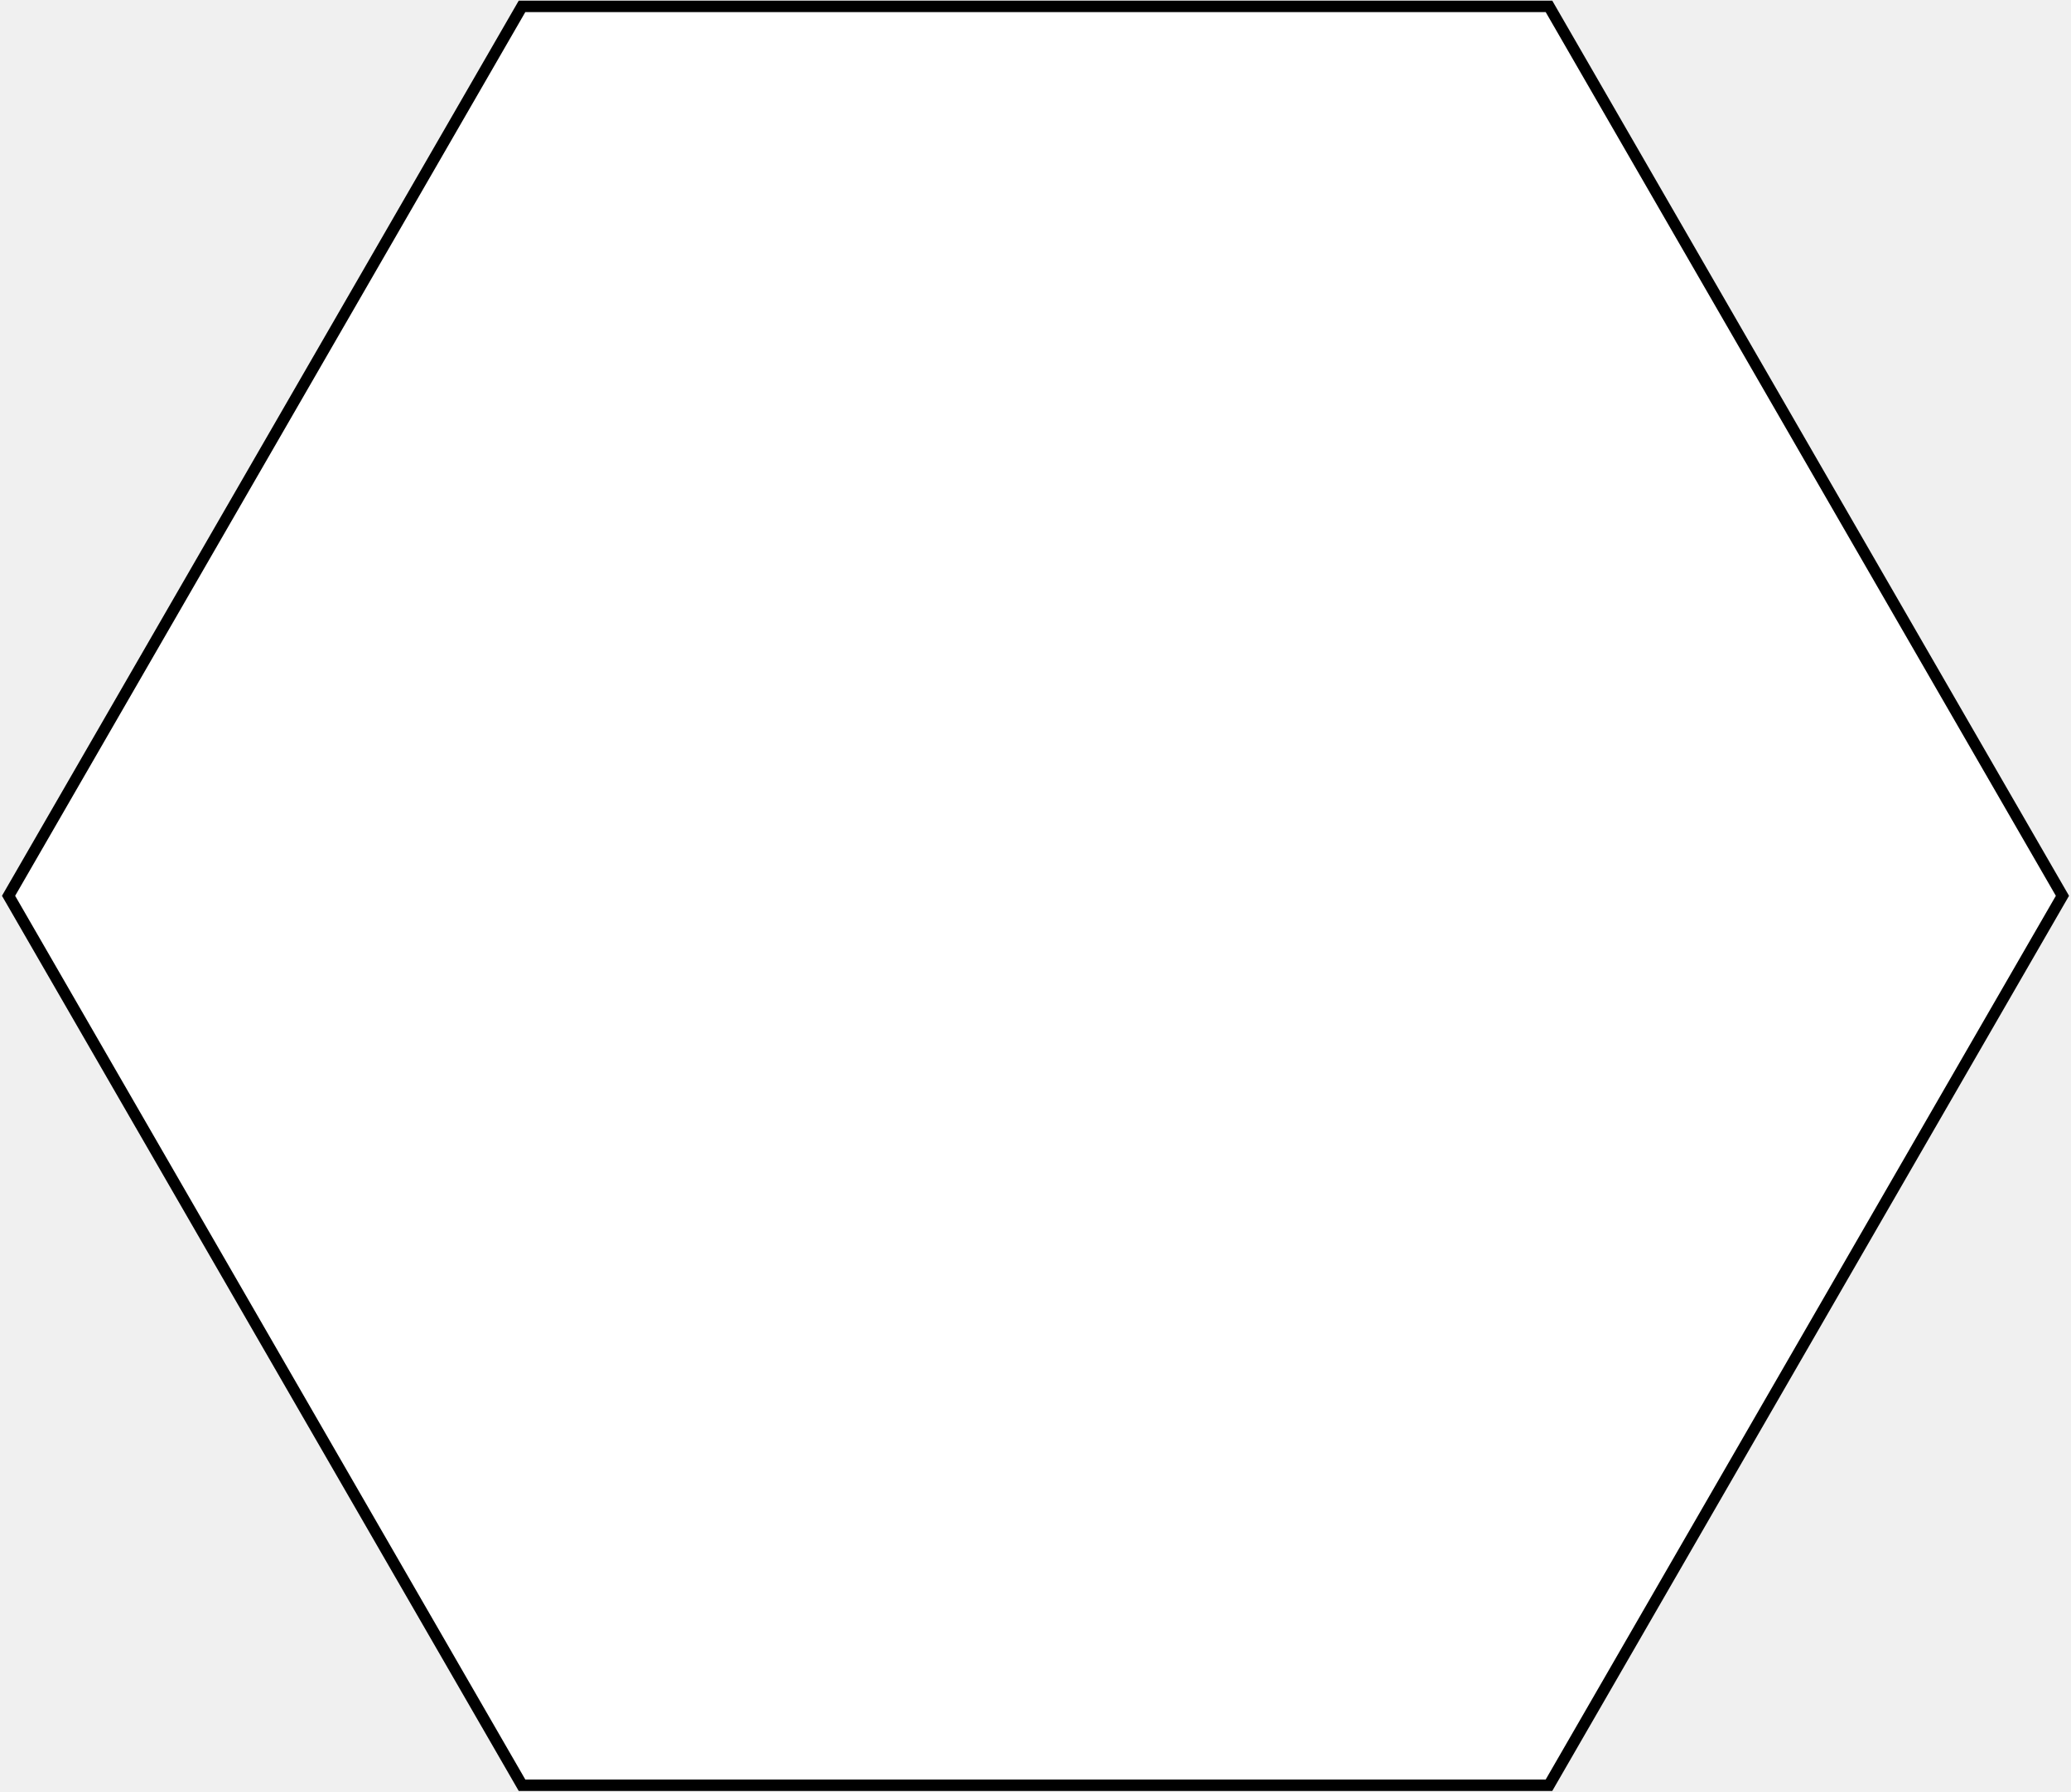
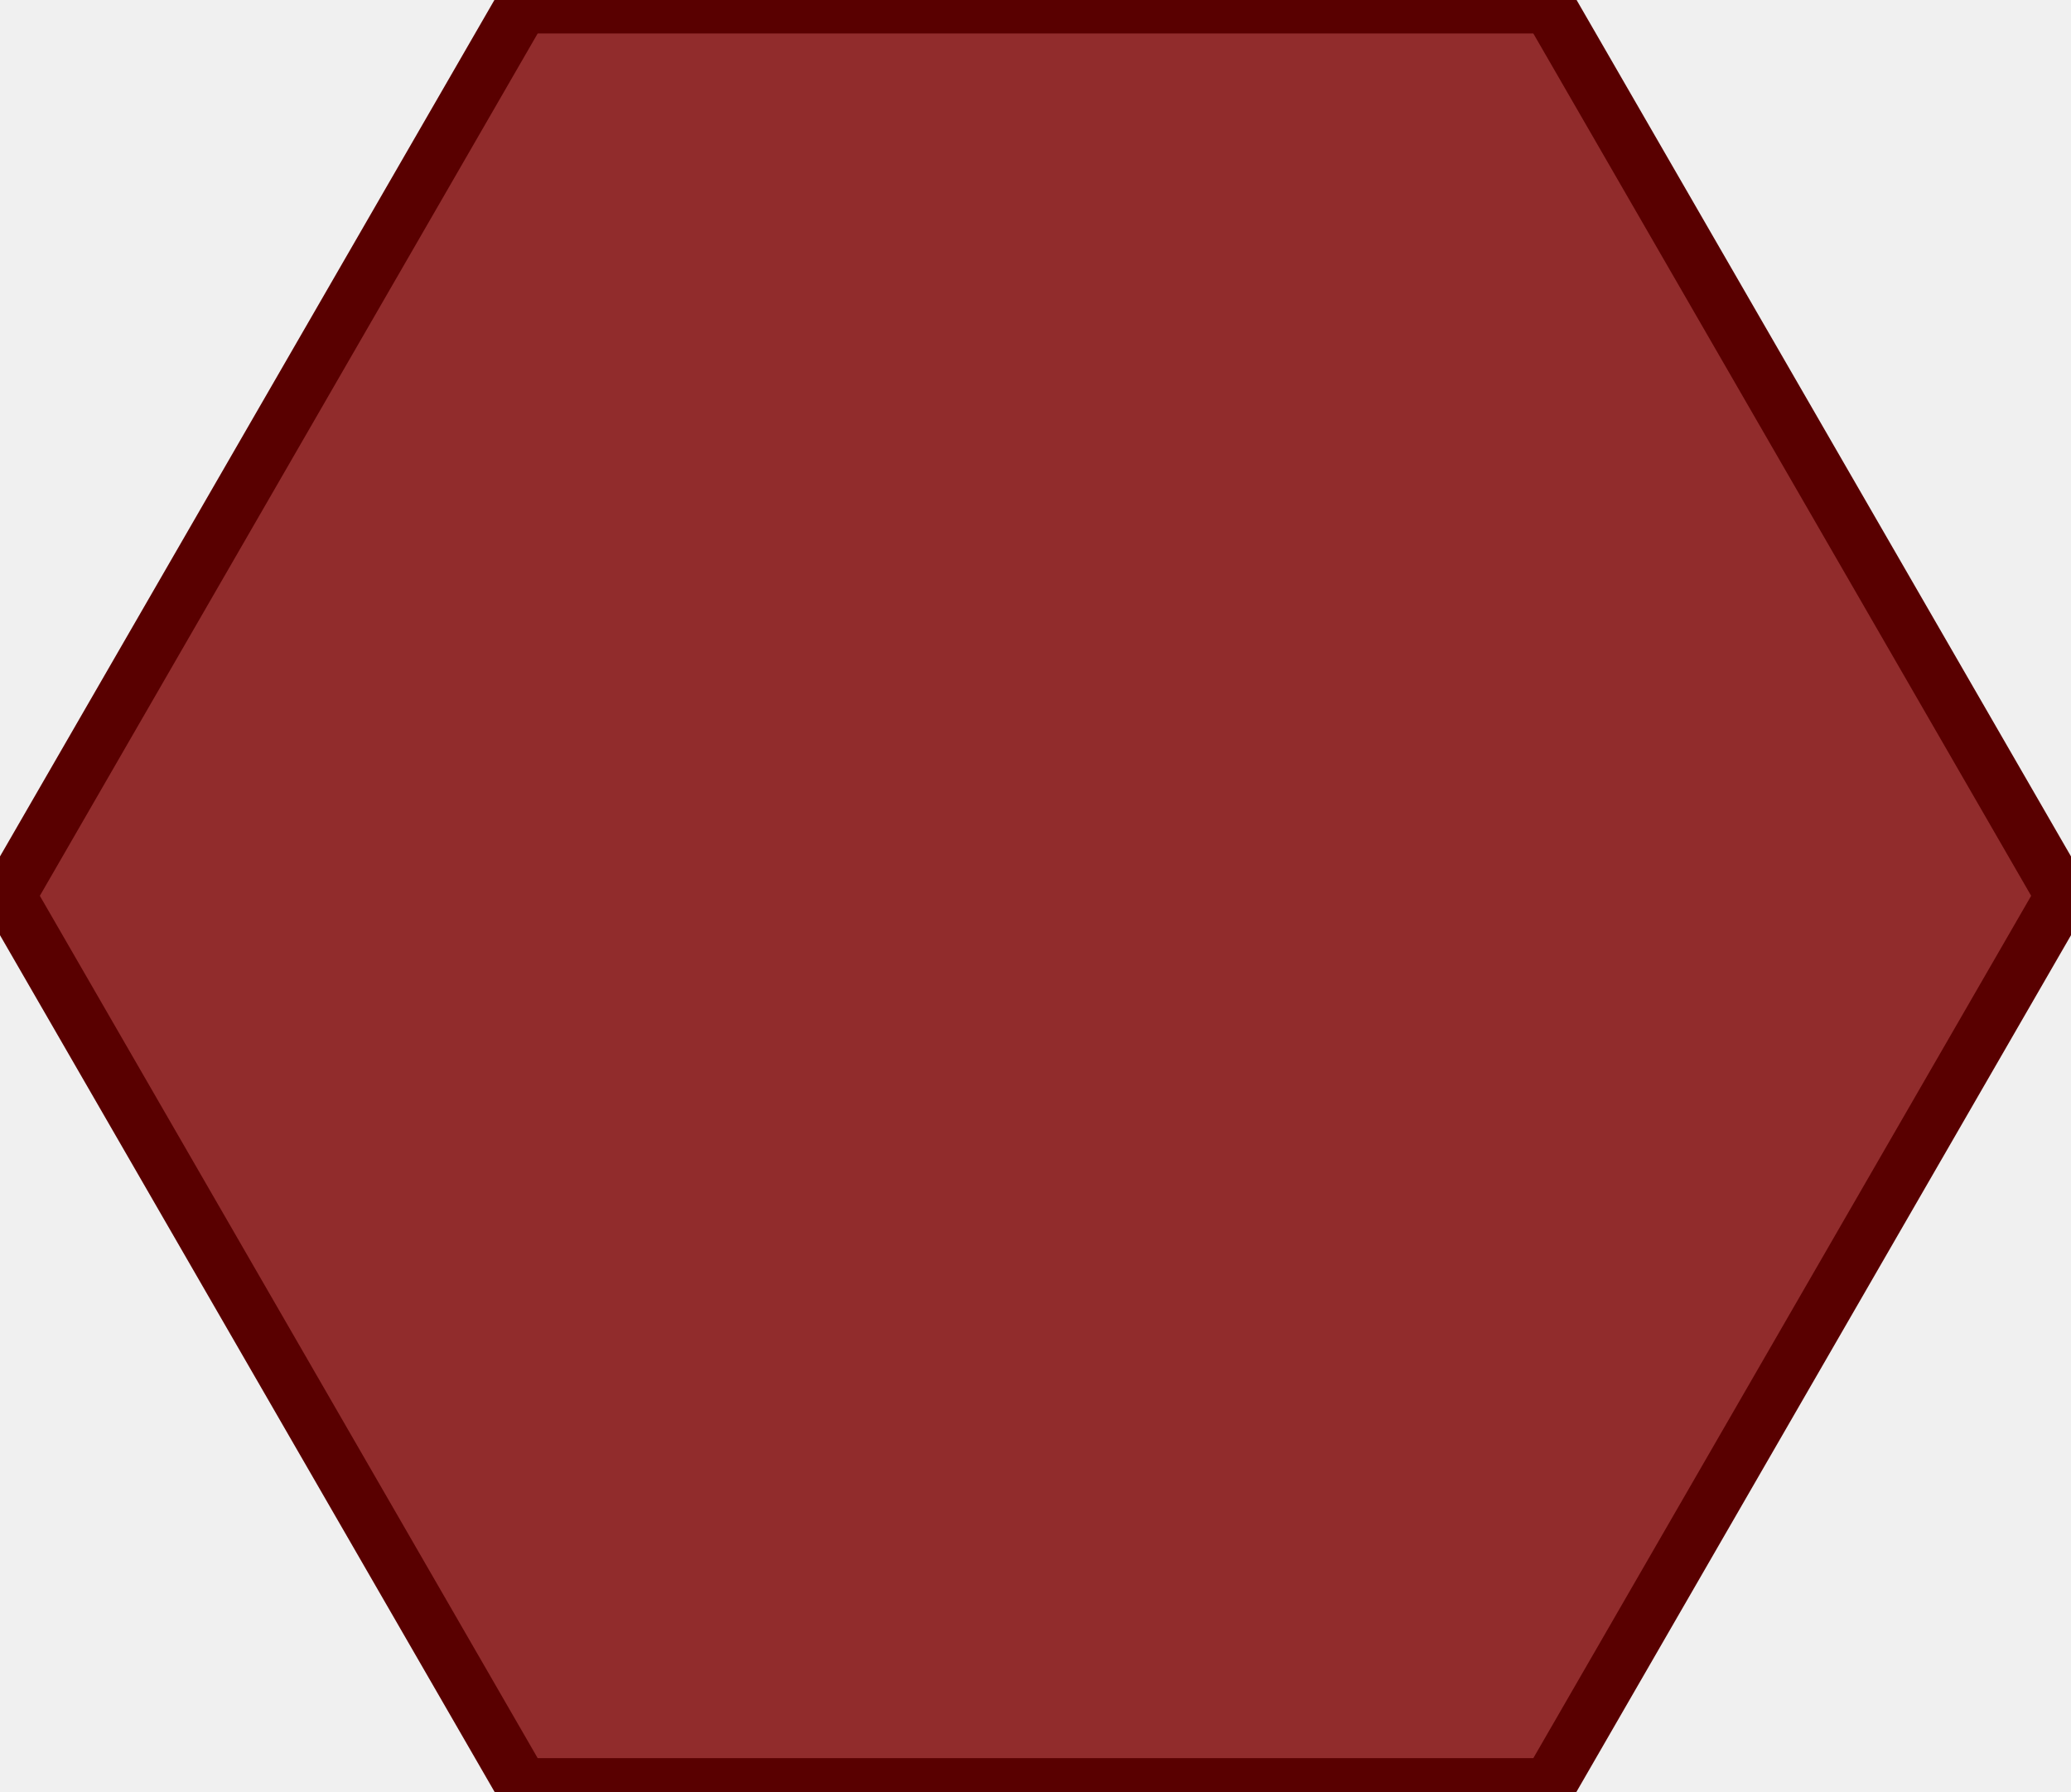
- <svg xmlns="http://www.w3.org/2000/svg" version="1.1" height="628" width="726">
-   <polygon points="723,314 543,625.769 183,625.769 3,314 183,2.231 543,2.231 723,314" fill="white" stroke="black" stroke-width="4" />
+ <svg xmlns="http://www.w3.org/2000/svg" width="100%" height="100%" viewBox="0 0 726 628" version="1.1" xml:space="preserve" style="fill-rule:evenodd;clip-rule:evenodd;stroke-linejoin:round;stroke-miterlimit:1.414;">
+   <g>
+     <path d="M723,314L543,625.769L183,625.769L3,314L183,2.231L543,2.231L723,314Z" style="fill:rgb(145,44,44);fill-rule:nonzero;" />
+     <path d="M188.485,616.269L537.515,616.269L712.03,314L537.515,11.731L188.485,11.731L13.97,314L188.485,616.269ZM177.515,635.269L-7.97,314L177.515,-7.269L548.485,-7.269L733.97,314L548.485,635.269L177.515,635.269Z" style="fill:rgb(89,0,0);" />
+   </g>
</svg>
